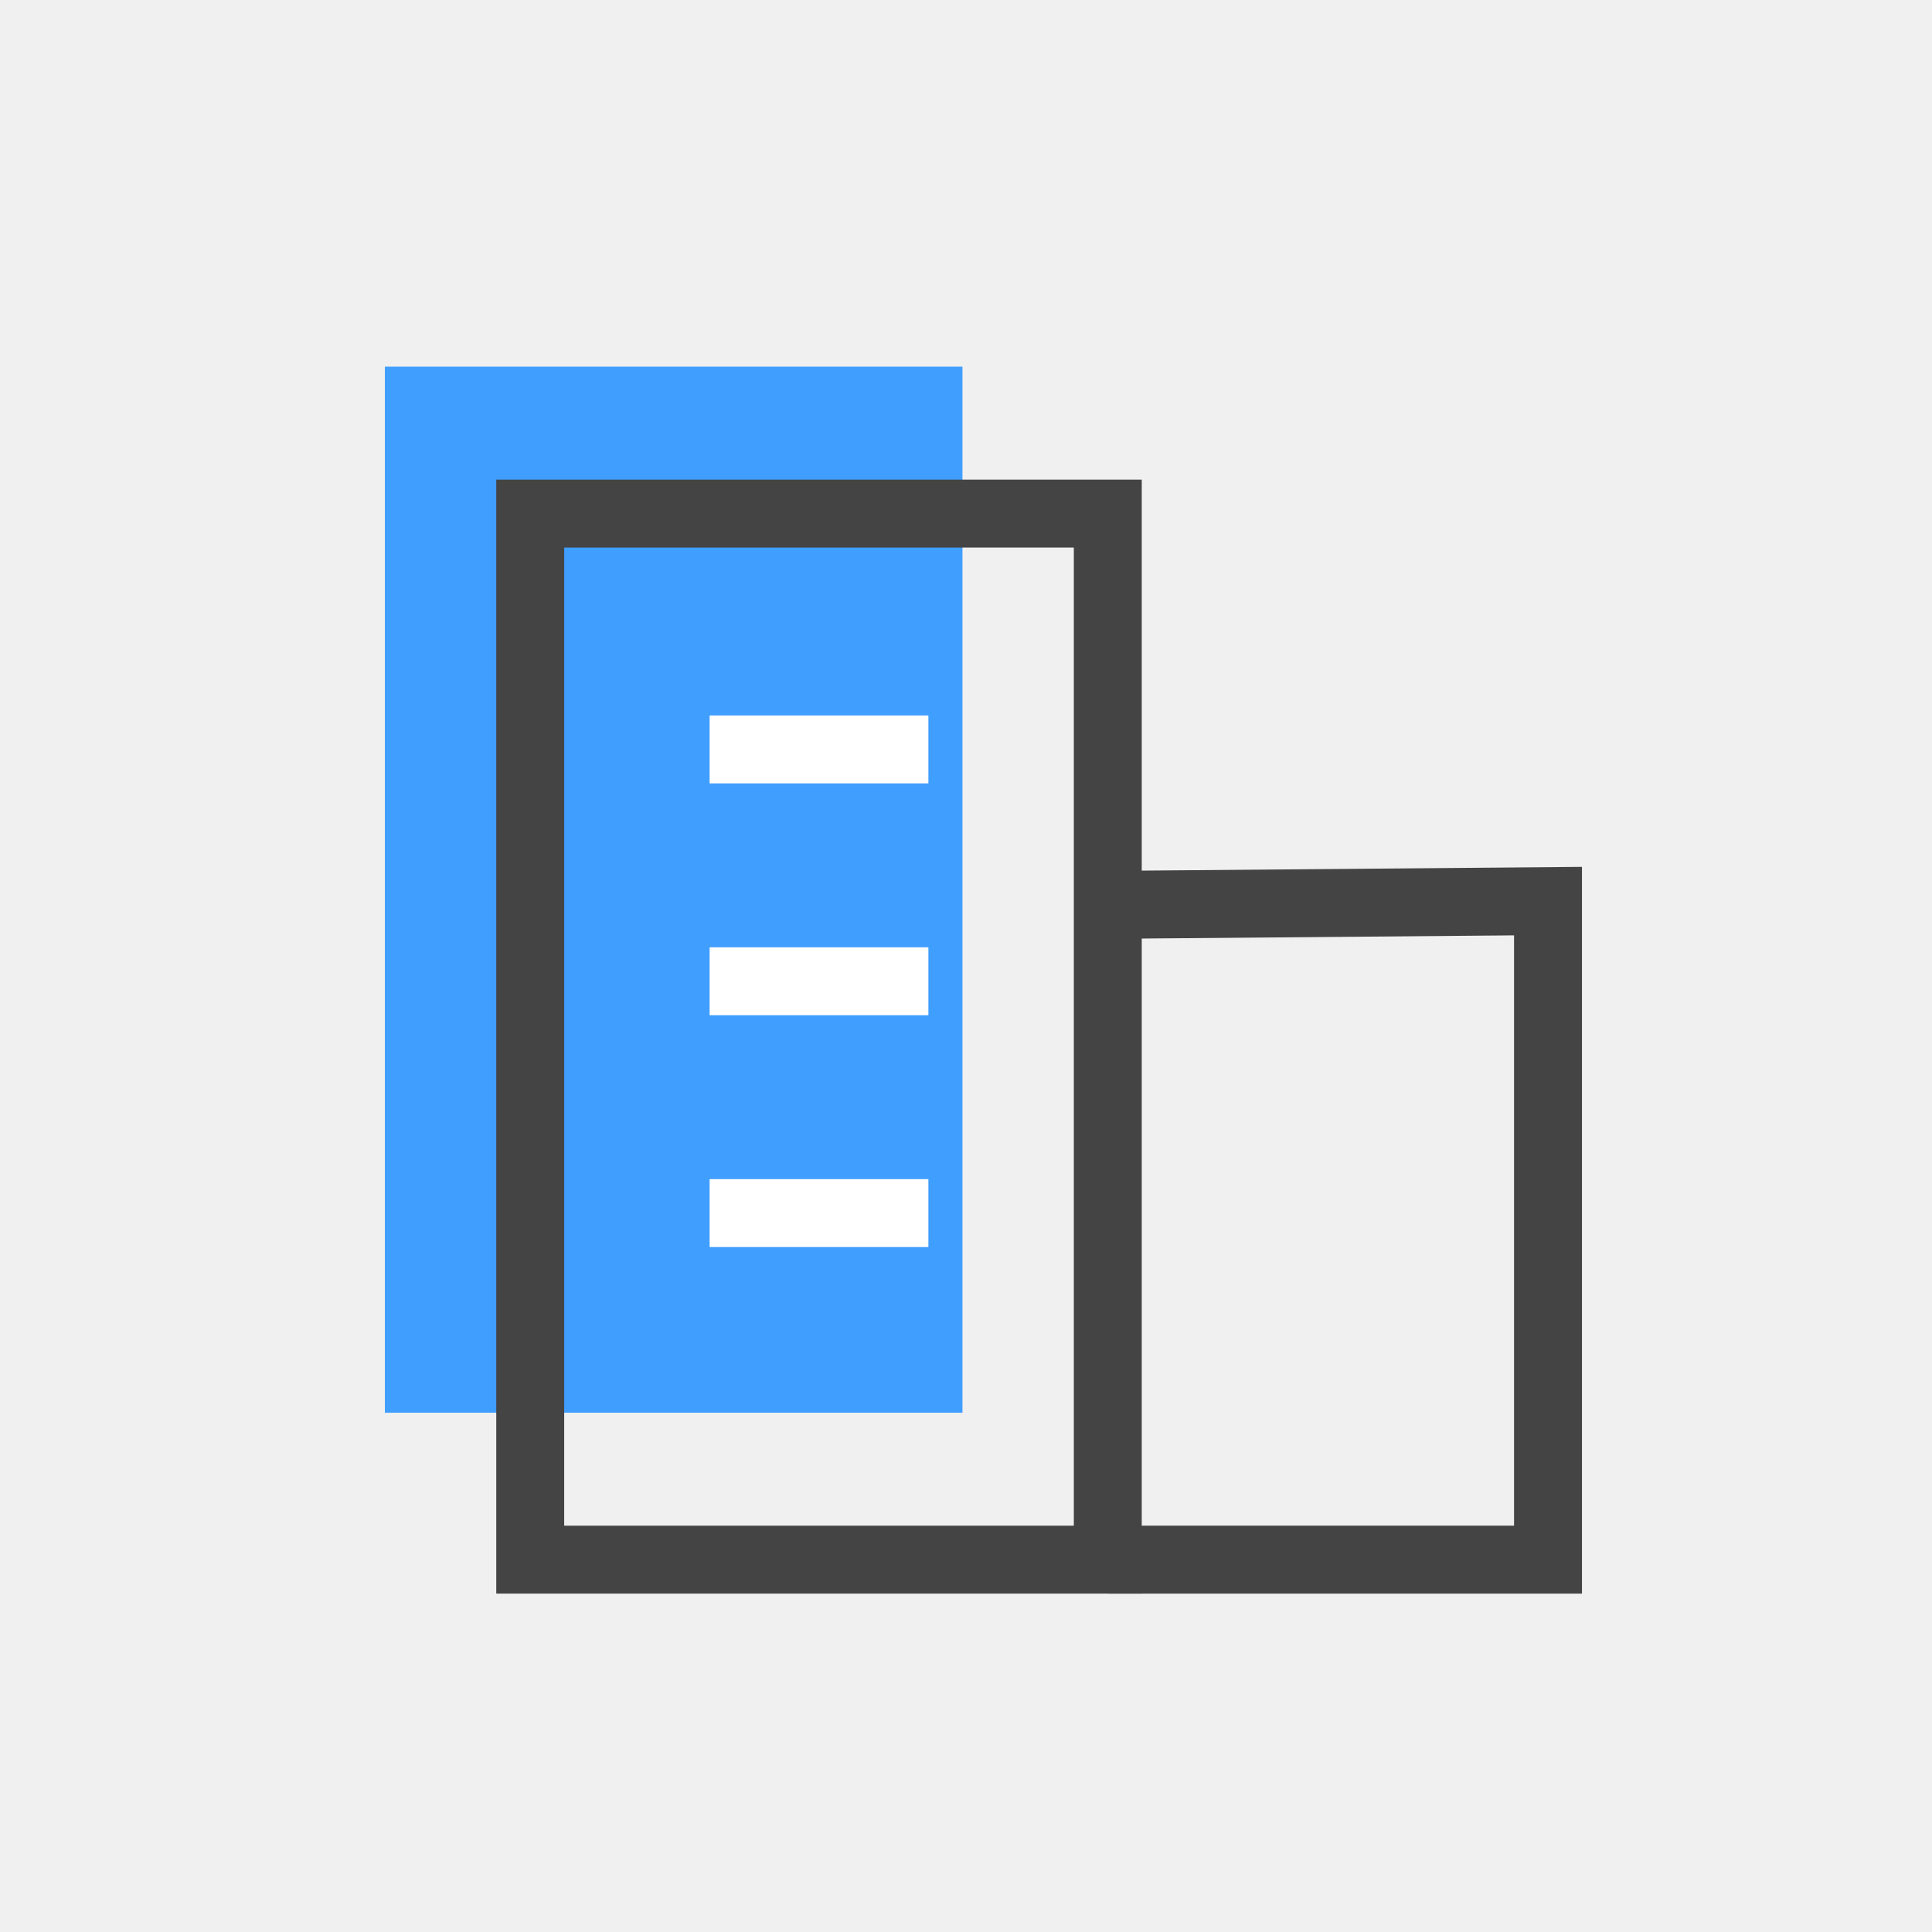
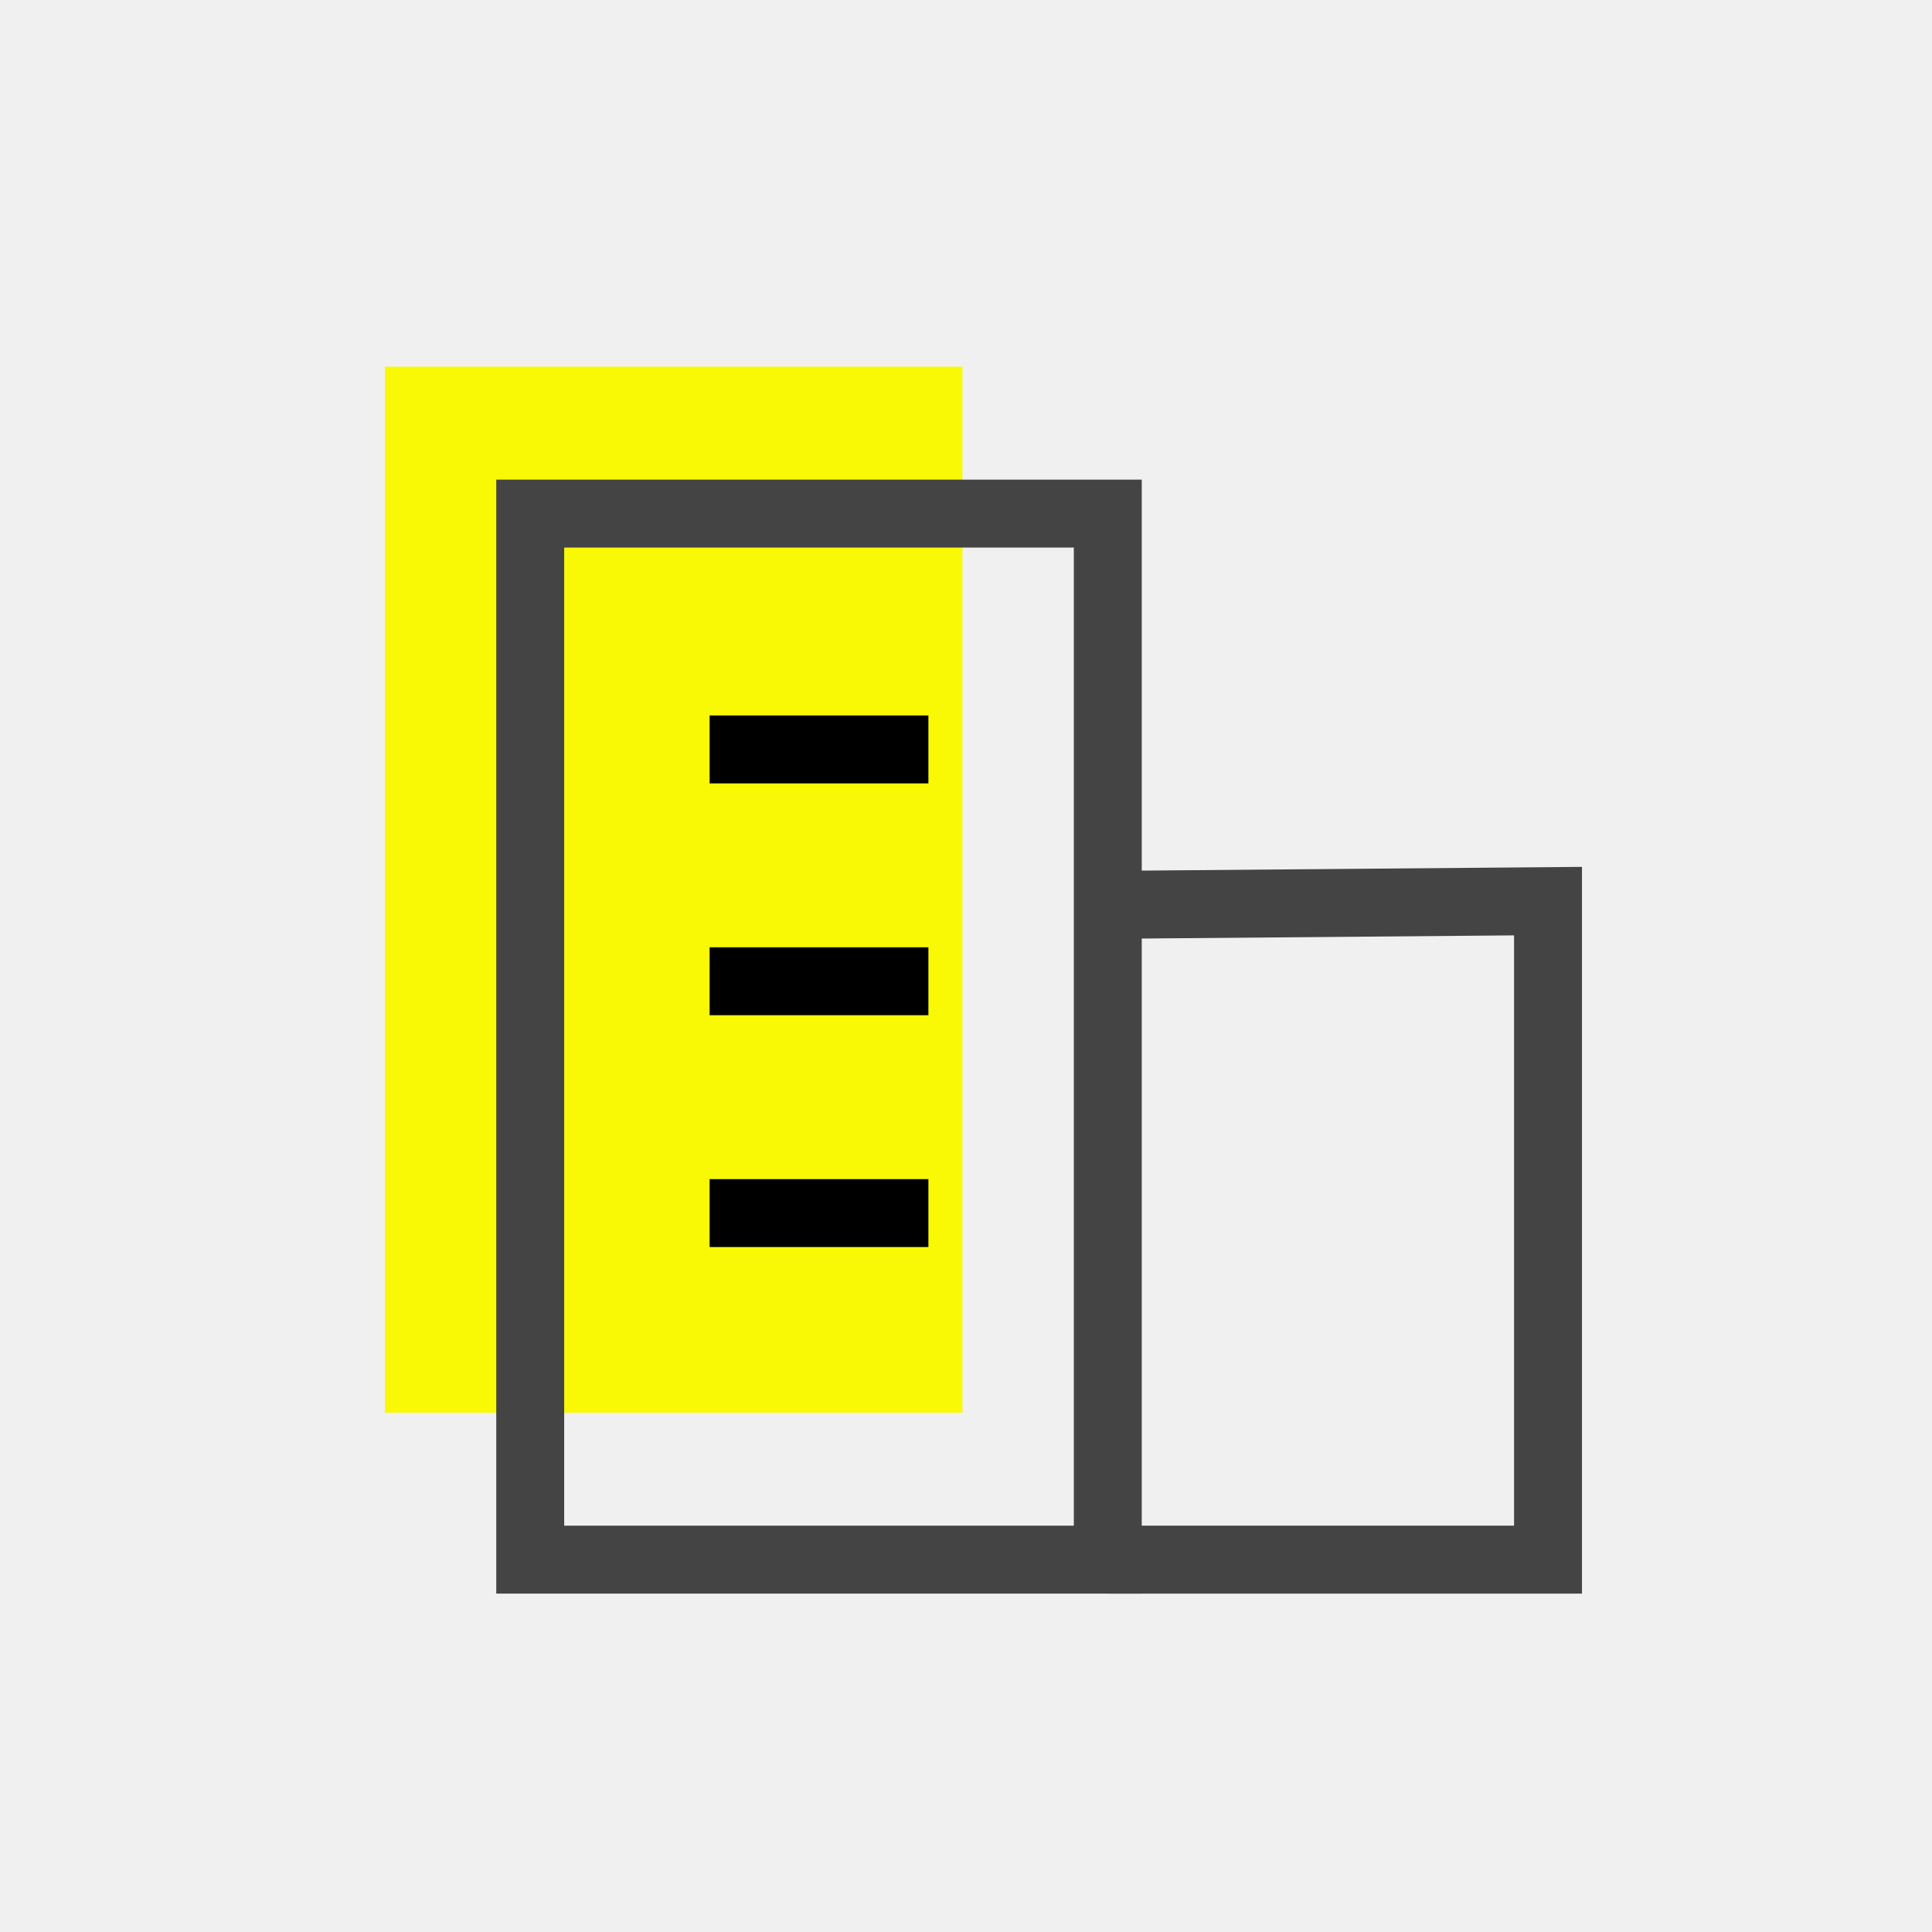
<svg xmlns="http://www.w3.org/2000/svg" class="icon" viewBox="0 0 1024 1024" version="1.1" width="200" height="200">
-   <path d="M204 194.34h306.12v554.43H204z" fill="#409eff" />
-   <path d="M376.11 379.21h115.96v36H376.11zM376.11 502.09h115.96v36H376.11zM376.11 624.96h115.96v36H376.11z" fill="#fff" />
+   <path d="M204 194.34h306.12v554.43H204z" fill="#F8F800F9" />
+   <path d="M376.11 379.21h115.96v36H376.11zM376.11 502.09h115.96v36H376.11zM376.11 624.96h115.96v36H376.11z" fill="#000" />
  <path d="M605.15 844.64H263.03V254.22h342.12v590.42z m-306.12-36h270.12V290.22H299.03v518.42z" fill="#444444" />
  <path d="M838.48 844.64h-251.3v-36h215.3V495.77l-215.46 1.83-0.31-36 251.77-2.14v385.18z" fill="#444444" />
</svg>
